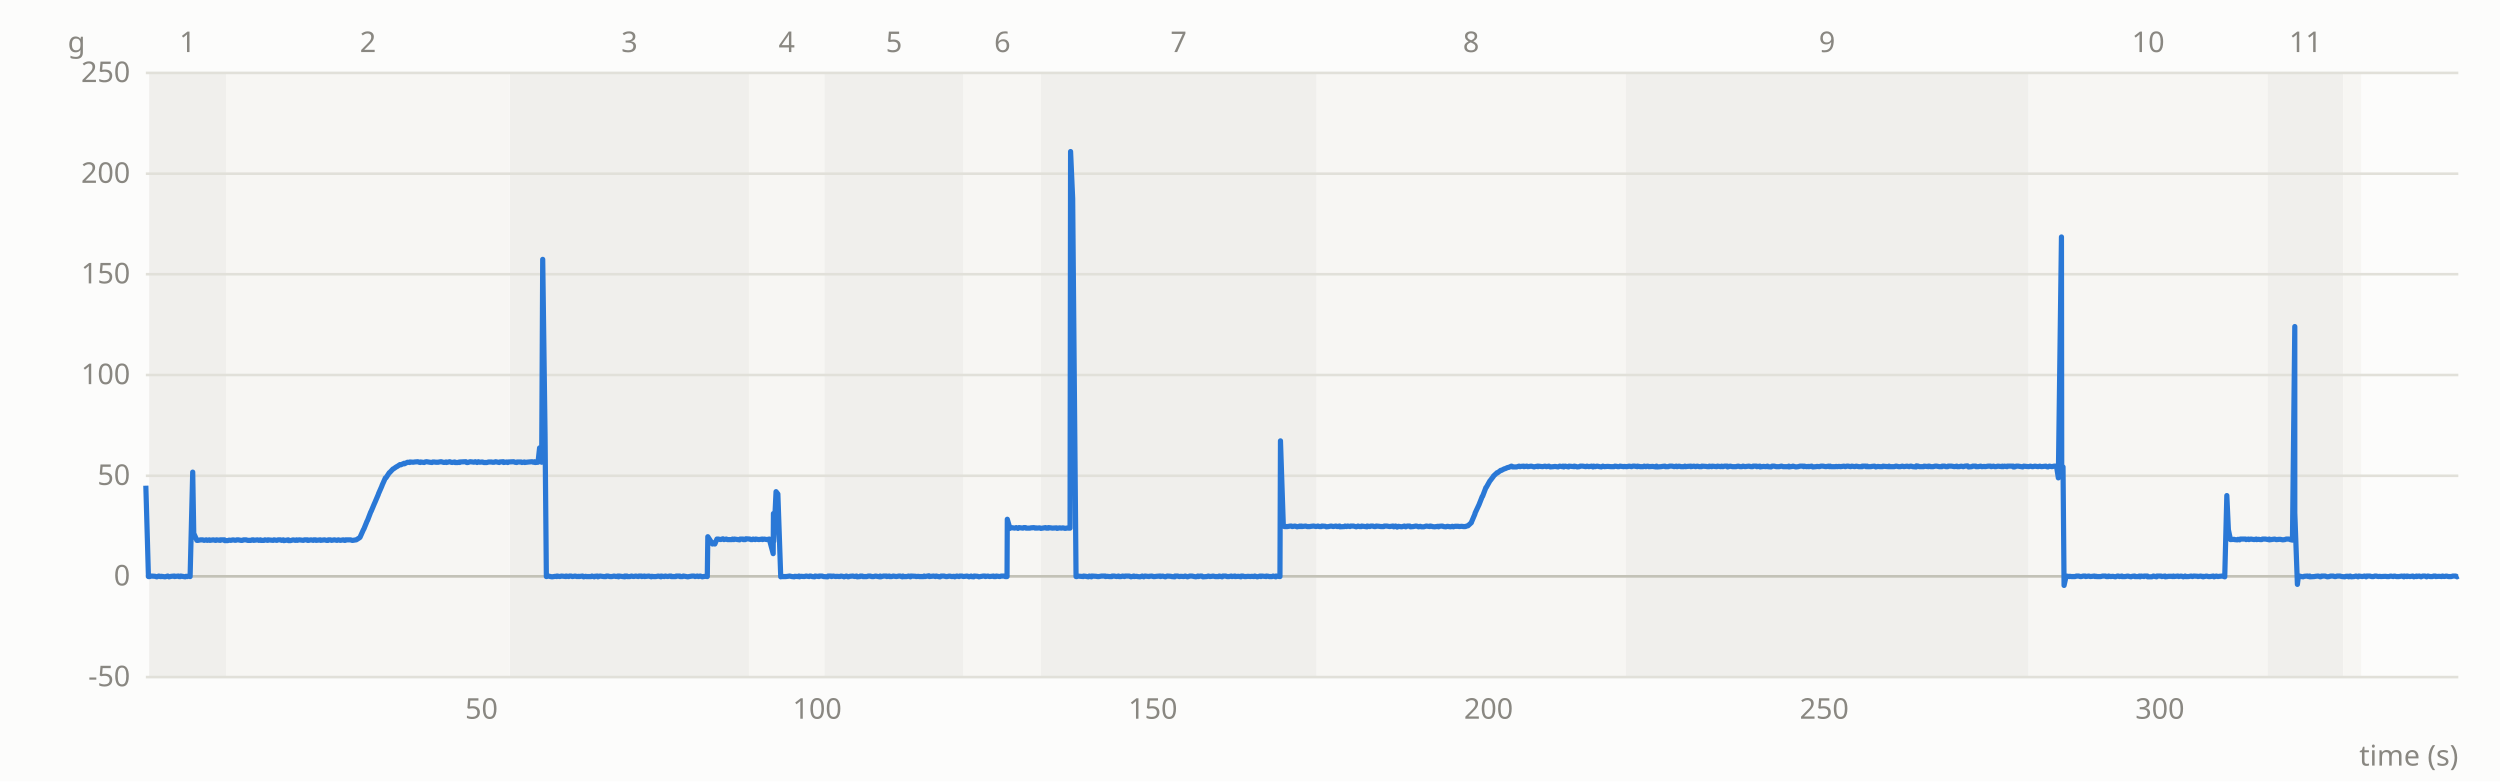
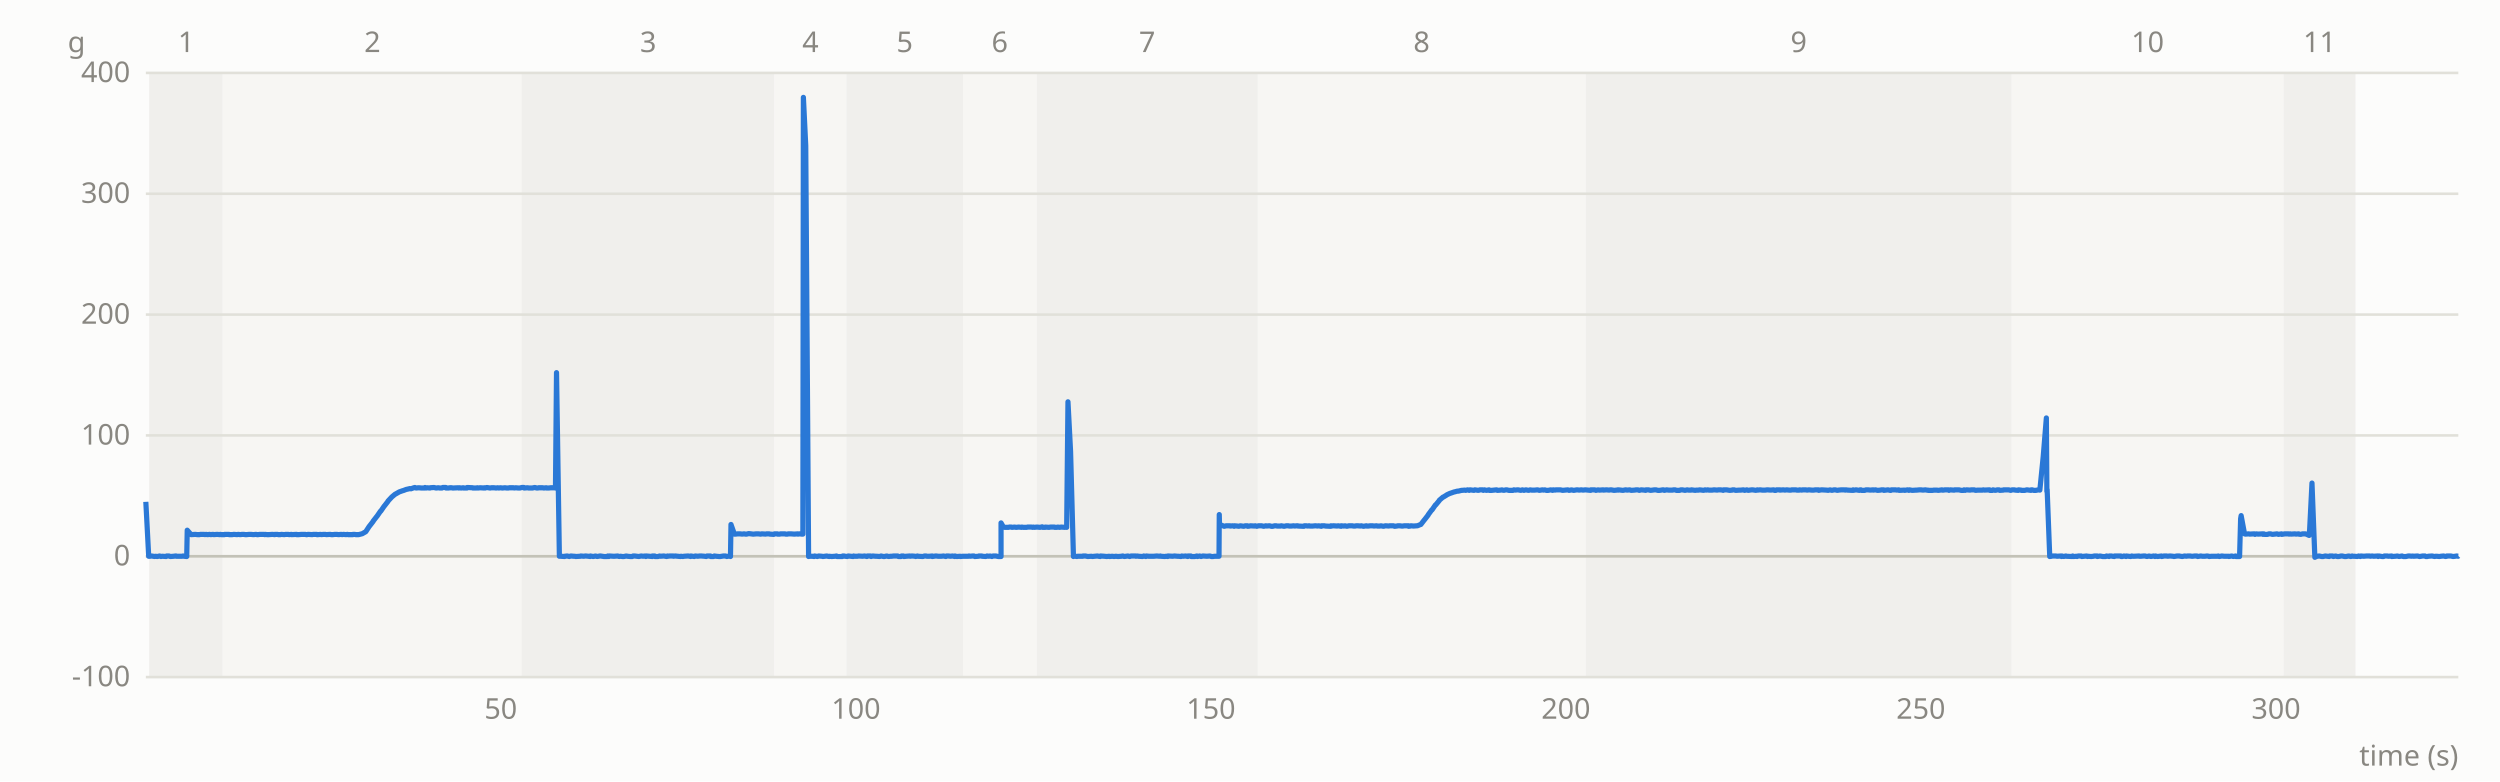
<svg xmlns="http://www.w3.org/2000/svg" viewBox="0 0 960 300" class="trace" role="img" aria-label="Scale reading in grams over run time in seconds, with step bands">
  <style>.grid{stroke:#e1e0d9}.axis{stroke:#c3c2b7}.tick,.band-label,.axis-title{fill:#898781;font:11px system-ui,sans-serif}.line{fill:none;stroke:#2a78d6;stroke-width:2;stroke-linejoin:round}.band-a{fill:#f0efec}.band-b{fill:#f7f6f3}.band-fail{fill:#f6d5d5}.fault{stroke:#d03b3b;stroke-width:1.5;stroke-dasharray:4 3}.fault-label{fill:#b42323;font:600 11px system-ui,sans-serif}.hover{display:none}</style>
  <rect width="100%" height="100%" fill="#fcfcfb" />
-   <rect x="57.3" y="28" width="29.6" height="232" class="band-a" />
-   <text x="72.0" y="20" class="band-label" text-anchor="middle">1</text>
-   <rect x="86.8" y="28" width="108.9" height="232" class="band-b" />
-   <text x="141.3" y="20" class="band-label" text-anchor="middle">2</text>
-   <rect x="195.8" y="28" width="91.9" height="232" class="band-a" />
-   <text x="241.7" y="20" class="band-label" text-anchor="middle">3</text>
-   <rect x="287.6" y="28" width="29.0" height="232" class="band-b" />
-   <text x="302.1" y="20" class="band-label" text-anchor="middle">4</text>
-   <rect x="316.6" y="28" width="53.4" height="232" class="band-a" />
-   <text x="343.3" y="20" class="band-label" text-anchor="middle">5</text>
-   <rect x="370.0" y="28" width="29.7" height="232" class="band-b" />
-   <text x="384.9" y="20" class="band-label" text-anchor="middle">6</text>
-   <rect x="399.7" y="28" width="105.9" height="232" class="band-a" />
-   <text x="452.6" y="20" class="band-label" text-anchor="middle">7</text>
-   <rect x="505.6" y="28" width="118.7" height="232" class="band-b" />
-   <text x="564.9" y="20" class="band-label" text-anchor="middle">8</text>
-   <rect x="624.3" y="28" width="154.7" height="232" class="band-a" />
-   <text x="701.6" y="20" class="band-label" text-anchor="middle">9</text>
-   <rect x="779.0" y="28" width="91.8" height="232" class="band-b" />
-   <text x="824.9" y="20" class="band-label" text-anchor="middle">10</text>
-   <rect x="870.8" y="28" width="29.0" height="232" class="band-a" />
-   <text x="885.3" y="20" class="band-label" text-anchor="middle">11</text>
-   <rect x="899.8" y="28" width="6.9" height="232" class="band-b" />
+   <rect x="57.3" y="28" width="28.2" height="232" class="band-a" />
+   <text x="71.5" y="20" class="band-label" text-anchor="middle">1</text>
+   <rect x="85.6" y="28" width="114.8" height="232" class="band-b" />
+   <text x="143.0" y="20" class="band-label" text-anchor="middle">2</text>
+   <rect x="200.3" y="28" width="97.1" height="232" class="band-a" />
+   <text x="248.9" y="20" class="band-label" text-anchor="middle">3</text>
+   <rect x="297.4" y="28" width="27.6" height="232" class="band-b" />
+   <text x="311.2" y="20" class="band-label" text-anchor="middle">4</text>
+   <rect x="325.0" y="28" width="44.8" height="232" class="band-a" />
+   <text x="347.4" y="20" class="band-label" text-anchor="middle">5</text>
+   <rect x="369.8" y="28" width="28.3" height="232" class="band-b" />
+   <text x="383.9" y="20" class="band-label" text-anchor="middle">6</text>
+   <rect x="398.1" y="28" width="84.9" height="232" class="band-a" />
+   <text x="440.5" y="20" class="band-label" text-anchor="middle">7</text>
+   <rect x="483.0" y="28" width="125.9" height="232" class="band-b" />
+   <text x="545.9" y="20" class="band-label" text-anchor="middle">8</text>
+   <rect x="608.9" y="28" width="163.6" height="232" class="band-a" />
+   <text x="690.7" y="20" class="band-label" text-anchor="middle">9</text>
+   <rect x="772.5" y="28" width="104.4" height="232" class="band-b" />
+   <text x="824.7" y="20" class="band-label" text-anchor="middle">10</text>
+   <rect x="876.9" y="28" width="27.6" height="232" class="band-a" />
+   <text x="890.7" y="20" class="band-label" text-anchor="middle">11</text>
  <line x1="56" x2="944" y1="260.0" y2="260.0" class="grid" />
-   <text x="50" y="260.0" class="tick" text-anchor="end" dy="0.32em">-50</text>
-   <line x1="56" x2="944" y1="221.3" y2="221.3" class="grid" />
-   <text x="50" y="221.3" class="tick" text-anchor="end" dy="0.32em">0</text>
-   <line x1="56" x2="944" y1="182.7" y2="182.7" class="grid" />
-   <text x="50" y="182.7" class="tick" text-anchor="end" dy="0.32em">50</text>
-   <line x1="56" x2="944" y1="144.0" y2="144.0" class="grid" />
-   <text x="50" y="144.0" class="tick" text-anchor="end" dy="0.32em">100</text>
-   <line x1="56" x2="944" y1="105.3" y2="105.3" class="grid" />
-   <text x="50" y="105.3" class="tick" text-anchor="end" dy="0.32em">150</text>
-   <line x1="56" x2="944" y1="66.7" y2="66.7" class="grid" />
-   <text x="50" y="66.7" class="tick" text-anchor="end" dy="0.32em">200</text>
+   <text x="50" y="260.0" class="tick" text-anchor="end" dy="0.32em">-100</text>
+   <line x1="56" x2="944" y1="213.6" y2="213.6" class="grid" />
+   <text x="50" y="213.6" class="tick" text-anchor="end" dy="0.32em">0</text>
+   <line x1="56" x2="944" y1="167.2" y2="167.2" class="grid" />
+   <text x="50" y="167.2" class="tick" text-anchor="end" dy="0.32em">100</text>
+   <line x1="56" x2="944" y1="120.8" y2="120.8" class="grid" />
+   <text x="50" y="120.8" class="tick" text-anchor="end" dy="0.32em">200</text>
+   <line x1="56" x2="944" y1="74.4" y2="74.4" class="grid" />
+   <text x="50" y="74.4" class="tick" text-anchor="end" dy="0.32em">300</text>
  <line x1="56" x2="944" y1="28.0" y2="28.0" class="grid" />
-   <text x="50" y="28.0" class="tick" text-anchor="end" dy="0.32em">250</text>
-   <text x="184.9" y="276" class="tick" text-anchor="middle">50</text>
-   <text x="313.8" y="276" class="tick" text-anchor="middle">100</text>
-   <text x="442.7" y="276" class="tick" text-anchor="middle">150</text>
-   <text x="571.6" y="276" class="tick" text-anchor="middle">200</text>
-   <text x="700.5" y="276" class="tick" text-anchor="middle">250</text>
-   <text x="829.4" y="276" class="tick" text-anchor="middle">300</text>
-   <line x1="56" x2="944" y1="221.3" y2="221.3" class="axis" />
+   <text x="50" y="28.0" class="tick" text-anchor="end" dy="0.32em">400</text>
+   <text x="192.3" y="276" class="tick" text-anchor="middle">50</text>
+   <text x="328.7" y="276" class="tick" text-anchor="middle">100</text>
+   <text x="465.0" y="276" class="tick" text-anchor="middle">150</text>
+   <text x="601.3" y="276" class="tick" text-anchor="middle">200</text>
+   <text x="737.6" y="276" class="tick" text-anchor="middle">250</text>
+   <text x="874.0" y="276" class="tick" text-anchor="middle">300</text>
+   <line x1="56" x2="944" y1="213.6" y2="213.6" class="axis" />
  <text x="944" y="294" class="axis-title" text-anchor="end">time (s)</text>
  <text x="26" y="20" class="axis-title">g</text>
-   <polyline class="line" points="56.0,186.5 57.0,221.4 57.5,221.4 58.1,221.2 59.5,221.3 60.2,221.5 61.0,221.2 61.5,221.4 61.9,221.4 61.9,221.3 63.4,221.5 64.4,221.2 64.9,221.5 65.8,221.3 67.0,221.2 67.0,221.4 68.5,221.2 68.7,221.4 69.3,221.4 69.4,221.2 71.1,221.5 71.5,221.3 71.9,221.4 72.4,221.2 73.0,221.4 74.0,181.3 74.4,204.8 75.6,207.5 76.0,207.5 77.1,207.3 77.8,207.3 78.4,207.5 79.2,207.3 79.6,207.5 80.4,207.3 80.6,207.5 81.9,207.3 82.7,207.5 82.9,207.5 83.1,207.3 84.6,207.5 84.6,207.3 86.2,207.3 86.3,207.6 87.4,207.6 88.0,207.4 88.6,207.5 89.5,207.3 90.4,207.5 91.0,207.3 91.5,207.3 92.5,207.5 93.1,207.5 93.5,207.3 94.5,207.3 95.1,207.5 96.4,207.5 96.8,207.3 97.3,207.3 97.4,207.5 98.9,207.3 99.4,207.5 100.0,207.3 100.1,207.5 101.4,207.5 101.7,207.3 102.8,207.5 102.9,207.3 104.9,207.5 105.2,207.3 106.3,207.5 106.8,207.3 107.7,207.3 108.1,207.5 108.8,207.3 109.0,207.6 110.7,207.3 110.8,207.6 111.5,207.6 112.6,207.3 113.4,207.5 113.9,207.3 114.1,207.5 114.9,207.3 116.5,207.5 116.9,207.3 118.1,207.3 118.1,207.5 118.5,207.5 119.4,207.3 120.3,207.5 120.5,207.3 121.2,207.3 121.4,207.5 123.0,207.3 123.1,207.5 124.6,207.3 125.4,207.5 126.0,207.5 126.1,207.3 126.9,207.3 127.3,207.5 128.4,207.3 129.4,207.5 129.9,207.3 130.7,207.5 131.8,207.3 132.2,207.5 132.6,207.5 132.7,207.3 134.6,207.3 135.2,207.5 135.5,207.5 136.7,207.3 136.8,207.3 138.2,206.4 138.3,206.2 139.6,203.3 139.7,203.2 141.0,200.0 141.1,199.9 142.4,196.5 142.5,196.4 143.8,193.3 143.9,193.1 145.3,189.8 145.3,189.7 146.7,186.5 146.7,186.4 148.0,183.5 148.2,183.5 149.5,181.5 149.6,181.5 150.9,180.1 151.0,180.1 152.3,179.2 152.4,179.2 153.6,178.4 153.9,178.5 155.2,177.9 155.3,178.1 156.5,177.5 157.3,177.6 157.4,177.4 158.7,177.5 159.2,177.4 160.5,177.3 160.9,177.5 161.4,177.6 161.5,177.4 162.9,177.6 163.2,177.4 163.8,177.3 165.0,177.5 165.9,177.6 166.2,177.4 166.7,177.4 167.4,177.5 168.4,177.5 168.6,177.4 169.4,177.3 170.5,177.6 171.3,177.4 171.4,177.6 172.7,177.3 173.5,177.6 174.6,177.4 174.7,177.6 175.9,177.6 176.4,177.4 176.5,177.6 176.7,177.4 178.9,177.3 179.2,177.6 179.7,177.6 180.5,177.3 181.4,177.4 182.0,177.5 182.5,177.3 183.2,177.6 183.7,177.3 184.1,177.5 185.3,177.4 185.7,177.6 187.0,177.6 187.6,177.4 188.8,177.4 189.0,177.5 189.8,177.5 190.3,177.3 191.7,177.6 191.9,177.4 193.3,177.3 193.4,177.6 194.6,177.4 194.9,177.6 195.0,177.6 195.2,177.4 197.3,177.3 197.7,177.5 198.4,177.6 198.6,177.4 200.1,177.4 200.4,177.6 201.4,177.4 201.5,177.6 202.2,177.5 203.1,177.4 204.4,177.3 204.8,177.5 205.3,177.3 205.5,177.6 206.6,177.5 207.2,172.0 208.0,177.5 208.4,99.6 209.3,167.0 209.8,221.4 210.6,221.2 211.4,221.4 212.0,221.5 213.3,221.3 213.8,221.4 213.9,221.2 215.0,221.4 215.6,221.2 217.3,221.4 217.4,221.2 218.4,221.4 218.7,221.2 219.3,221.2 219.8,221.4 220.9,221.2 221.5,221.4 222.3,221.3 222.3,221.4 223.7,221.2 224.1,221.5 224.9,221.3 225.1,221.4 227.0,221.4 227.3,221.2 228.2,221.5 228.4,221.3 229.4,221.2 229.6,221.5 230.4,221.2 231.8,221.4 232.7,221.4 232.9,221.2 233.4,221.2 234.2,221.4 235.0,221.4 235.8,221.2 236.6,221.4 237.3,221.2 237.5,221.5 237.7,221.2 239.9,221.5 239.9,221.2 240.7,221.2 240.8,221.4 241.9,221.4 242.5,221.2 243.3,221.4 244.1,221.2 245.1,221.4 245.4,221.2 246.3,221.2 246.4,221.4 247.5,221.2 247.5,221.4 249.2,221.2 250.1,221.5 250.3,221.3 251.0,221.4 251.9,221.4 252.8,221.2 253.8,221.5 253.9,221.2 255.1,221.4 255.5,221.2 256.4,221.4 257.1,221.2 257.7,221.2 257.7,221.4 259.5,221.4 259.7,221.2 261.0,221.2 261.1,221.4 262.1,221.4 262.4,221.2 263.0,221.3 264.1,221.5 264.6,221.4 265.8,221.2 266.5,221.2 266.9,221.4 267.8,221.2 268.2,221.4 268.9,221.2 269.7,221.5 270.1,221.4 270.9,221.3 271.6,221.4 271.8,206.1 273.6,208.9 274.0,208.4 274.5,208.9 275.3,207.0 275.8,207.0 276.7,207.2 277.6,206.9 278.0,207.2 278.9,207.0 279.3,207.2 281.1,207.2 281.3,207.0 281.8,207.2 282.0,207.0 284.0,207.3 284.2,207.0 285.3,207.0 285.4,207.2 286.2,207.2 286.4,206.9 288.0,207.0 288.3,207.2 288.9,207.2 289.2,207.0 290.0,207.2 290.2,207.0 291.4,207.2 292.7,207.0 292.8,207.2 293.4,207.0 294.5,207.2 295.4,207.0 296.9,212.6 297.0,197.2 297.1,207.9 298.0,188.8 298.7,189.7 299.8,221.5 300.2,221.2 300.3,221.4 301.8,221.4 302.6,221.3 303.2,221.2 304.1,221.4 305.0,221.5 305.2,221.3 306.5,221.4 306.8,221.2 307.0,221.5 307.5,221.3 308.9,221.4 309.5,221.2 310.7,221.4 311.0,221.2 311.3,221.2 311.9,221.4 312.8,221.5 313.0,221.2 314.5,221.4 314.6,221.2 315.7,221.2 316.2,221.4 317.8,221.5 318.0,221.2 319.1,221.2 319.3,221.4 319.9,221.2 321.0,221.4 321.3,221.3 322.4,221.4 323.0,221.2 323.9,221.4 324.1,221.5 325.0,221.2 325.7,221.5 326.4,221.3 327.5,221.2 328.2,221.4 328.9,221.2 329.2,221.5 330.2,221.4 330.4,221.2 331.1,221.2 331.3,221.4 332.9,221.4 333.4,221.2 334.2,221.2 334.7,221.4 335.5,221.4 336.2,221.2 337.8,221.5 338.0,221.2 338.2,221.5 339.3,221.2 340.4,221.2 340.5,221.4 341.5,221.2 341.6,221.4 342.4,221.4 343.0,221.2 344.2,221.4 345.2,221.2 345.6,221.2 346.5,221.5 346.7,221.2 346.9,221.4 348.2,221.4 348.9,221.2 349.6,221.5 349.8,221.2 351.6,221.3 351.8,221.4 352.7,221.3 353.0,221.4 354.7,221.4 354.9,221.2 355.2,221.4 356.2,221.2 356.7,221.1 356.9,221.4 358.5,221.2 359.2,221.4 359.5,221.2 360.8,221.5 361.0,221.5 361.4,221.2 362.5,221.2 363.2,221.4 363.7,221.4 364.6,221.2 365.5,221.4 366.3,221.3 366.6,221.5 367.4,221.2 368.3,221.4 368.6,221.2 369.4,221.2 369.9,221.4 371.4,221.2 372.1,221.5 372.9,221.2 373.0,221.4 373.9,221.5 374.1,221.2 375.4,221.3 375.9,221.5 376.4,221.4 377.6,221.2 378.2,221.2 378.4,221.4 379.3,221.2 380.0,221.4 381.5,221.2 381.6,221.4 382.4,221.4 382.6,221.2 383.9,221.4 384.5,221.2 385.9,221.2 386.0,221.4 386.7,221.4 386.8,199.4 387.8,202.9 388.3,202.6 389.7,202.8 390.2,202.6 390.9,202.9 391.3,202.6 392.8,202.8 393.1,202.6 393.8,202.6 394.0,202.8 395.5,202.8 395.8,202.7 397.1,202.6 397.5,202.8 397.8,202.7 398.0,202.8 399.3,202.7 399.7,202.9 401.5,202.6 401.8,202.8 402.6,202.8 402.6,202.6 403.5,202.7 404.1,202.8 405.7,202.7 405.9,202.9 406.9,202.7 407.5,202.8 408.2,202.7 409.0,202.9 410.2,202.7 410.3,202.8 410.9,202.8 411.1,58.2 411.9,76.2 413.2,221.4 413.5,221.4 413.7,221.2 416.0,221.4 416.1,221.2 416.9,221.3 417.4,221.4 417.9,221.5 418.3,221.2 419.1,221.5 419.2,221.2 420.9,221.3 421.4,221.4 422.0,221.4 423.0,221.2 424.4,221.2 424.5,221.4 425.2,221.3 426.0,221.4 427.0,221.4 427.1,221.2 427.8,221.2 428.8,221.4 429.5,221.2 429.7,221.4 430.5,221.4 431.1,221.2 431.8,221.4 432.1,221.2 433.6,221.2 434.3,221.5 435.4,221.2 435.5,221.4 436.5,221.3 436.8,221.4 437.8,221.5 438.6,221.2 439.2,221.5 439.7,221.2 441.2,221.4 441.3,221.3 442.4,221.2 442.8,221.4 443.5,221.4 444.1,221.3 445.5,221.2 445.6,221.4 446.4,221.2 447.1,221.4 447.5,221.5 448.2,221.2 449.6,221.3 449.9,221.4 451.1,221.5 451.2,221.2 452.2,221.2 452.8,221.4 453.0,221.4 453.4,221.3 454.6,221.4 455.1,221.2 456.0,221.5 456.9,221.2 457.7,221.2 458.6,221.4 459.3,221.5 460.0,221.2 460.2,221.4 461.0,221.2 461.5,221.2 461.9,221.5 463.4,221.4 464.0,221.2 464.6,221.4 465.4,221.3 465.8,221.2 466.6,221.4 468.0,221.4 468.2,221.2 469.3,221.5 469.6,221.2 470.7,221.2 471.1,221.4 472.0,221.4 472.8,221.2 473.1,221.4 474.2,221.2 474.3,221.4 475.6,221.3 476.5,221.5 476.7,221.2 477.2,221.2 477.9,221.4 478.5,221.4 479.2,221.3 480.3,221.4 480.6,221.3 481.5,221.4 481.8,221.2 482.8,221.5 483.9,221.2 484.2,221.4 484.5,221.2 486.2,221.4 486.3,221.2 487.1,221.3 487.3,221.4 488.5,221.4 488.9,221.2 489.9,221.5 490.0,221.2 491.5,221.4 491.7,169.3 492.8,202.0 493.2,202.2 494.4,202.2 495.5,202.0 495.9,202.0 496.2,202.2 497.3,202.0 498.1,202.3 499.2,202.0 499.2,202.2 499.8,202.0 499.9,202.2 501.4,202.0 501.9,202.2 503.0,202.2 503.5,202.1 504.4,202.0 505.4,202.2 506.1,202.0 506.6,202.2 507.4,202.2 507.6,202.0 509.0,202.1 509.3,202.3 510.2,202.2 510.6,202.1 511.2,202.0 511.9,202.2 513.0,202.0 513.5,202.2 514.4,202.0 514.5,202.3 516.3,202.2 516.5,202.0 517.1,202.2 517.5,202.0 518.4,202.2 518.7,202.0 519.7,202.0 520.8,202.3 521.5,202.0 522.0,202.2 522.8,202.2 522.9,202.0 524.9,202.3 525.0,202.0 526.0,202.2 526.4,202.0 527.2,202.0 527.6,202.2 528.2,202.2 528.5,202.0 529.6,202.1 530.2,202.2 531.4,202.2 531.6,202.0 532.5,202.0 533.6,202.2 534.9,202.0 535.2,202.3 535.9,202.0 536.5,202.4 536.9,202.2 537.0,202.1 538.2,202.3 539.3,202.0 539.8,202.3 540.4,202.0 541.3,202.0 541.6,202.3 542.7,202.2 543.7,202.0 544.3,202.1 544.7,202.3 545.4,202.1 545.8,202.3 546.7,202.3 547.7,202.0 549.0,202.2 549.2,202.0 549.8,202.1 550.0,202.2 550.9,202.3 552.2,202.1 552.4,202.3 552.7,202.1 553.9,202.0 554.3,202.2 555.2,202.3 555.8,202.1 557.0,202.3 557.7,202.1 558.1,202.3 558.7,202.1 560.0,202.1 560.3,202.2 561.3,202.1 561.9,202.2 562.7,202.2 563.5,201.9 563.7,201.9 565.0,200.7 565.0,200.6 566.4,197.3 566.4,197.1 567.8,194.1 567.9,193.9 569.2,190.6 569.3,190.6 570.6,187.2 570.7,187.2 572.1,184.7 572.2,184.6 573.5,182.9 573.5,182.8 574.9,181.5 575.0,181.6 576.3,180.6 576.4,180.7 577.7,180.0 577.9,180.0 579.0,179.5 579.3,179.5 580.4,179.0 580.7,179.1 580.8,179.3 582.4,179.3 583.3,179.0 583.7,179.2 584.0,179.1 585.1,179.0 585.2,179.2 586.3,179.0 586.7,179.2 588.0,179.0 589.1,179.3 589.4,179.2 590.5,179.0 590.6,179.2 590.7,179.0 592.3,179.2 593.3,179.0 593.6,179.1 593.8,179.2 594.8,179.0 595.3,179.3 596.5,179.2 597.1,179.1 598.3,179.3 598.9,179.0 600.0,179.2 600.2,179.0 600.5,179.3 601.0,179.0 602.3,179.3 602.5,179.0 604.5,179.2 604.5,179.0 605.1,179.1 605.6,179.3 606.5,179.2 606.8,179.0 607.8,179.0 608.9,179.2 609.4,179.0 610.1,179.2 611.2,179.0 611.7,179.3 612.0,179.0 612.5,179.2 613.3,179.0 614.3,179.2 614.9,179.3 615.5,179.0 616.1,179.2 617.2,179.1 617.5,179.1 618.6,179.2 619.8,179.2 620.1,179.0 620.9,179.1 621.1,179.2 621.7,179.2 622.1,179.0 623.5,179.2 623.7,179.1 624.7,179.2 625.6,179.0 626.5,179.2 627.0,179.0 627.7,179.0 628.7,179.2 628.8,179.0 629.9,179.2 631.0,179.2 631.4,179.0 632.0,179.2 632.6,179.0 633.1,179.1 633.2,179.2 634.6,179.1 635.9,179.3 636.1,179.0 636.4,179.3 637.8,179.2 638.4,179.1 639.3,179.0 639.5,179.2 640.6,179.2 641.1,179.0 642.1,179.0 642.9,179.2 643.7,179.0 644.0,179.2 644.8,179.0 645.5,179.2 646.6,179.2 647.0,179.0 647.3,179.2 648.0,179.1 649.3,179.0 649.3,179.2 650.5,179.0 651.1,179.2 651.7,179.0 652.6,179.2 653.4,179.2 653.5,179.0 655.1,179.1 655.6,179.2 656.3,179.2 656.4,179.0 657.3,179.2 657.5,179.0 659.2,179.2 659.5,179.0 660.8,179.2 661.1,179.0 661.6,179.2 662.2,179.0 663.3,179.0 663.4,179.3 664.4,179.0 665.3,179.2 666.7,179.2 666.9,179.1 667.5,179.0 668.2,179.2 668.9,179.2 669.3,179.0 670.2,179.2 670.7,179.1 671.6,179.0 672.4,179.2 673.0,179.2 673.2,179.0 674.5,179.0 674.6,179.2 675.8,179.0 675.9,179.3 677.2,179.1 678.1,179.2 678.7,179.0 678.9,179.2 680.1,179.3 680.5,179.0 681.3,179.0 682.1,179.2 683.2,179.2 684.0,179.0 684.2,179.0 684.7,179.2 686.8,179.2 686.9,179.0 687.0,179.3 688.3,179.1 688.5,179.0 689.6,179.3 690.5,179.2 691.2,179.0 692.4,179.0 692.6,179.2 692.8,179.0 693.7,179.2 694.5,179.1 694.6,179.2 695.7,179.0 696.1,179.3 697.3,179.2 697.7,179.1 698.7,179.2 699.2,179.0 700.0,179.0 701.1,179.2 702.2,179.0 702.5,179.2 702.8,179.0 703.1,179.2 704.7,179.2 705.1,179.1 705.4,179.2 706.2,179.1 706.8,179.2 708.1,179.0 708.6,179.2 709.2,179.0 709.7,179.0 710.6,179.2 711.1,179.0 712.2,179.2 712.8,179.0 713.8,179.2 715.1,179.2 715.1,179.0 716.5,179.0 716.6,179.2 717.0,179.0 717.1,179.2 718.4,179.2 718.8,179.1 719.8,179.0 720.3,179.3 721.1,179.1 721.9,179.2 722.9,179.2 723.1,179.0 723.9,179.1 725.2,179.2 725.4,179.0 725.5,179.2 727.4,179.2 728.0,179.0 728.2,179.0 729.1,179.2 729.7,179.2 730.5,179.0 731.1,179.2 732.3,179.0 733.1,179.2 733.6,179.0 733.9,179.0 734.5,179.2 735.8,179.3 735.9,178.9 736.6,179.0 737.0,179.2 738.7,179.2 738.9,179.0 740.5,179.2 740.5,179.0 740.9,179.0 741.4,179.2 742.3,179.2 743.1,179.0 743.7,179.0 744.7,179.2 745.7,179.2 745.8,179.0 746.8,179.0 747.2,179.2 747.9,179.2 748.1,179.0 749.4,179.0 750.5,179.2 751.4,179.0 751.6,179.2 752.3,179.2 753.1,179.0 753.9,179.2 754.5,179.0 755.5,178.9 755.9,179.3 757.2,179.2 757.5,179.0 758.7,179.0 758.8,179.2 759.6,179.2 760.6,179.0 761.0,179.2 762.0,179.1 762.3,179.2 763.4,179.0 764.4,179.0 764.6,179.2 765.5,179.0 766.0,179.2 766.4,179.2 767.2,179.0 768.8,179.2 768.9,179.0 769.2,179.2 769.7,179.0 770.7,179.2 770.8,179.0 773.1,179.0 773.1,179.3 773.7,179.3 774.2,179.0 775.0,179.0 776.2,179.2 776.7,179.3 777.1,179.0 778.0,179.1 779.0,179.2 779.7,179.0 780.4,179.2 780.6,179.2 781.4,179.0 782.6,179.2 783.3,179.0 783.6,179.1 783.9,179.2 785.6,179.0 785.9,179.2 786.4,179.3 787.0,179.0 787.9,179.2 788.8,179.0 789.7,179.0 790.4,183.5 791.6,91.0 791.7,179.5 792.2,179.3 792.6,224.8 793.4,221.2 794.7,221.4 794.8,221.3 795.4,221.4 796.9,221.4 797.3,221.2 798.2,221.2 798.8,221.4 799.2,221.4 800.0,221.2 800.7,221.2 800.9,221.4 802.1,221.2 802.7,221.4 804.3,221.2 804.5,221.4 805.0,221.3 805.1,221.4 806.7,221.4 807.4,221.2 808.5,221.2 808.8,221.4 809.6,221.4 809.7,221.2 810.5,221.4 811.3,221.3 812.3,221.5 813.1,221.2 813.4,221.2 813.9,221.4 814.8,221.2 814.8,221.4 816.1,221.4 817.0,221.2 818.3,221.5 818.8,221.3 819.7,221.2 819.7,221.4 821.2,221.4 821.5,221.2 821.8,221.5 822.2,221.2 823.3,221.4 823.4,221.2 824.6,221.2 824.7,221.5 826.3,221.5 826.9,221.2 828.1,221.5 828.3,221.2 829.8,221.2 830.1,221.4 831.4,221.2 831.5,221.5 832.3,221.4 832.6,221.3 834.0,221.3 834.2,221.4 834.6,221.2 834.8,221.4 836.3,221.2 836.6,221.4 837.6,221.2 838.4,221.5 839.1,221.2 839.3,221.4 840.4,221.4 841.4,221.2 841.9,221.4 842.4,221.2 843.9,221.3 844.0,221.4 845.1,221.2 845.6,221.4 845.9,221.3 846.0,221.5 847.3,221.2 848.0,221.4 848.7,221.4 849.9,221.2 850.2,221.5 851.1,221.2 851.6,221.4 852.3,221.3 853.4,221.2 854.0,221.4 854.3,221.5 855.1,190.3 855.7,203.4 856.5,207.2 857.9,207.1 858.0,207.2 859.1,207.3 859.4,207.1 860.0,207.3 860.3,207.0 862.3,207.0 862.5,207.2 863.4,207.0 863.6,207.2 864.3,207.0 865.6,207.2 866.4,207.0 866.5,207.2 867.3,207.1 867.9,207.2 868.5,207.2 868.8,207.0 869.9,207.0 871.0,207.2 871.4,207.0 871.4,207.3 873.5,207.0 874.0,207.2 874.3,207.2 875.2,207.1 875.6,207.1 876.6,207.3 877.4,207.2 877.9,207.0 879.0,207.0 879.4,207.2 880.3,207.4 881.2,125.4 881.2,196.9 882.2,224.4 882.6,221.1 883.7,221.4 884.4,221.5 884.8,221.3 886.1,221.2 886.4,221.4 886.9,221.2 887.0,221.5 888.7,221.4 889.2,221.3 890.2,221.2 891.0,221.5 891.4,221.4 891.5,221.2 892.8,221.2 893.7,221.5 894.4,221.4 895.0,221.2 895.9,221.2 896.5,221.4 896.9,221.4 897.5,221.2 898.5,221.2 899.3,221.4 900.4,221.5 900.8,221.3 901.8,221.3 901.9,221.5 902.5,221.2 902.9,221.5 904.0,221.4 904.7,221.2 905.5,221.5 905.8,221.2 907.1,221.4 908.0,221.2 908.6,221.5 908.9,221.2 910.0,221.2 910.7,221.4 911.5,221.4 911.9,221.2 912.4,221.2 913.3,221.4 913.9,221.3 914.2,221.4 916.1,221.3 916.5,221.4 917.4,221.4 918.0,221.2 919.0,221.4 919.1,221.3 919.5,221.2 920.2,221.4 921.2,221.4 922.3,221.2 923.1,221.5 923.2,221.2 924.3,221.4 924.3,221.2 925.4,221.4 926.5,221.2 926.9,221.5 928.0,221.2 928.0,221.4 929.0,221.2 929.7,221.5 930.3,221.2 931.2,221.2 931.8,221.5 932.3,221.2 933.2,221.4 934.1,221.4 934.5,221.2 935.2,221.2 935.3,221.4 936.6,221.3 937.6,221.4 937.9,221.2 938.6,221.4 939.4,221.2 940.2,221.4 941.3,221.4 941.9,221.2 943.0,221.2 943.5,221.5 943.6,221.4 944.0,221.2" />
+   <polyline class="line" points="56.0,192.7 57.1,213.6 57.6,213.6 58.2,213.5 59.4,213.7 59.7,213.6 60.4,213.7 61.3,213.5 61.8,213.7 62.3,213.6 63.8,213.7 64.0,213.5 64.9,213.5 65.4,213.7 66.7,213.6 67.4,213.5 67.6,213.5 67.7,213.6 70.0,213.6 70.2,213.5 70.4,213.5 70.6,213.6 71.7,213.7 71.9,203.6 73.3,205.2 73.4,205.3 75.0,205.2 75.8,205.3 76.7,205.3 76.9,205.2 78.3,205.2 78.7,205.3 79.1,205.2 79.7,205.3 80.5,205.2 80.9,205.3 81.8,205.2 82.0,205.3 83.4,205.2 84.4,205.3 84.6,205.2 85.0,205.3 86.2,205.3 86.3,205.2 87.9,205.2 88.0,205.3 89.2,205.3 89.8,205.2 91.1,205.3 91.4,205.2 92.3,205.3 93.0,205.2 93.6,205.2 94.2,205.3 94.7,205.3 95.7,205.2 96.3,205.2 97.3,205.3 98.3,205.2 98.7,205.3 99.1,205.3 99.8,205.2 101.3,205.2 101.7,205.3 101.8,205.2 102.6,205.3 103.2,205.3 104.6,205.2 105.5,205.3 105.6,205.2 106.6,205.2 106.8,205.3 107.7,205.3 108.0,205.2 109.2,205.3 109.7,205.2 110.6,205.2 111.1,205.3 111.9,205.2 112.0,205.3 113.9,205.2 113.9,205.3 114.7,205.3 115.8,205.2 117.3,205.2 117.5,205.3 117.9,205.3 118.3,205.2 120.0,205.3 120.2,205.2 121.6,205.2 121.7,205.3 122.1,205.3 123.1,205.2 123.4,205.3 124.2,205.2 125.0,205.2 125.2,205.3 126.8,205.2 127.2,205.3 127.8,205.3 128.6,205.2 129.3,205.2 130.0,205.3 131.0,205.2 131.4,205.3 131.9,205.2 132.9,205.3 133.4,205.2 133.6,205.3 135.5,205.3 135.6,205.2 136.2,205.2 136.6,205.3 137.7,205.3 138.9,205.0 139.0,205.0 140.4,204.2 140.5,204.1 141.8,202.1 141.9,202.0 143.3,200.2 143.3,200.1 144.7,198.3 144.8,198.2 146.1,196.3 146.2,196.3 147.5,194.4 147.6,194.3 149.0,192.5 149.0,192.4 150.4,190.9 150.5,190.8 151.7,189.8 151.9,189.7 153.3,188.9 153.3,188.9 154.7,188.4 154.8,188.4 156.1,187.9 156.2,187.9 157.5,187.6 157.8,187.7 158.9,187.3 159.3,187.2 159.7,187.4 160.8,187.3 161.9,187.4 163.1,187.4 163.2,187.2 163.6,187.4 163.9,187.3 165.1,187.4 165.2,187.3 166.6,187.2 167.5,187.4 168.3,187.3 168.9,187.4 169.7,187.4 170.0,187.2 171.2,187.2 171.3,187.4 172.2,187.4 172.8,187.3 173.4,187.3 173.9,187.4 176.0,187.3 176.2,187.4 176.4,187.3 177.1,187.4 177.9,187.3 178.0,187.4 179.3,187.4 179.4,187.2 181.5,187.3 181.6,187.4 182.9,187.4 183.3,187.3 183.5,187.4 184.4,187.3 185.9,187.4 186.0,187.3 186.3,187.4 186.9,187.2 188.2,187.4 188.7,187.3 189.7,187.3 190.5,187.4 191.1,187.3 191.5,187.4 192.2,187.3 192.9,187.4 193.9,187.3 194.6,187.4 195.3,187.4 195.5,187.3 197.2,187.3 197.5,187.4 198.0,187.3 199.1,187.4 199.6,187.4 200.4,187.2 201.2,187.2 201.3,187.4 202.6,187.3 203.0,187.4 204.5,187.4 204.8,187.3 205.4,187.2 206.1,187.4 206.6,187.4 206.8,187.3 208.4,187.3 208.8,187.4 209.8,187.3 209.9,187.4 210.7,187.4 211.5,187.3 213.0,187.3 213.3,187.4 213.7,143.1 214.8,213.6 214.9,213.5 215.3,213.6 216.8,213.7 216.9,213.6 217.8,213.5 218.6,213.7 219.2,213.5 220.3,213.6 220.8,213.6 221.0,213.7 222.9,213.6 223.0,213.5 224.2,213.6 224.8,213.5 224.9,213.5 225.9,213.6 226.6,213.7 226.7,213.5 227.8,213.7 228.7,213.5 229.3,213.7 230.4,213.5 230.6,213.5 231.9,213.7 233.2,213.7 233.4,213.5 233.8,213.7 234.0,213.5 235.5,213.6 236.0,213.6 237.2,213.5 237.7,213.7 238.3,213.6 239.0,213.7 239.6,213.7 240.5,213.5 240.9,213.6 242.0,213.7 242.8,213.7 243.1,213.5 243.7,213.5 244.5,213.6 245.3,213.7 246.2,213.5 247.0,213.6 247.8,213.5 248.0,213.7 248.2,213.5 250.5,213.7 250.5,213.5 251.4,213.5 251.5,213.7 252.7,213.7 253.3,213.5 253.6,213.6 254.9,213.5 256.0,213.7 256.3,213.5 256.5,213.6 257.2,213.5 258.5,213.5 258.6,213.6 259.3,213.5 260.2,213.6 261.3,213.7 261.5,213.6 262.2,213.7 262.7,213.6 264.2,213.5 264.9,213.6 265.2,213.7 265.3,213.5 266.6,213.7 267.0,213.5 268.0,213.6 268.7,213.5 269.3,213.5 270.5,213.6 271.2,213.7 271.5,213.5 272.8,213.5 272.9,213.7 274.0,213.7 274.3,213.5 275.0,213.6 276.1,213.7 276.6,213.7 277.8,213.5 278.6,213.5 279.1,213.7 280.1,213.5 280.5,213.7 280.7,201.4 282.0,205.1 282.4,205.1 283.3,205.0 284.2,205.0 285.0,205.1 285.7,205.0 286.3,205.1 286.7,205.1 287.5,204.9 288.4,205.0 289.1,205.1 289.4,205.1 290.4,205.0 291.2,205.0 292.0,205.1 292.2,205.1 292.5,205.0 294.1,205.1 294.3,205.0 295.4,205.0 295.6,205.1 297.1,205.2 297.4,205.0 298.5,205.0 298.6,205.1 299.5,205.1 299.7,205.0 301.4,205.0 301.7,205.1 302.4,205.1 302.7,205.0 303.7,205.0 305.0,205.1 306.4,205.0 306.4,205.1 307.1,205.0 307.9,205.1 308.3,205.1 308.5,37.4 309.4,55.9 310.5,213.7 310.9,213.6 311.9,213.6 312.6,213.7 312.8,213.5 313.9,213.7 314.3,213.5 315.6,213.6 316.0,213.7 317.5,213.5 317.8,213.6 318.4,213.7 318.4,213.6 319.4,213.7 320.7,213.6 321.2,213.5 321.4,213.7 323.5,213.7 323.6,213.5 324.1,213.5 324.5,213.6 325.4,213.7 325.7,213.5 327.6,213.7 327.8,213.5 328.1,213.6 328.3,213.6 329.4,213.6 329.6,213.5 331.2,213.6 332.0,213.5 332.9,213.7 333.1,213.5 334.3,213.5 334.5,213.7 335.1,213.5 336.2,213.6 336.6,213.6 337.8,213.7 338.3,213.5 339.3,213.7 339.6,213.7 340.5,213.5 341.2,213.7 342.0,213.6 342.4,213.6 343.2,213.5 344.7,213.5 345.0,213.7 346.0,213.7 346.2,213.5 346.9,213.5 347.1,213.7 348.0,213.6 349.4,213.5 349.5,213.6 350.2,213.5 351.4,213.6 351.6,213.7 352.3,213.5 352.4,213.6 354.4,213.7 355.0,213.5 355.6,213.5 355.9,213.6 356.9,213.6 358.0,213.5 358.0,213.7 359.3,213.5 359.5,213.5 360.2,213.6 361.5,213.6 362.3,213.5 363.2,213.7 363.5,213.5 364.1,213.5 365.0,213.6 365.8,213.5 366.6,213.7 366.7,213.5 367.4,213.7 368.7,213.6 368.8,213.7 369.8,213.6 370.1,213.6 371.9,213.6 372.1,213.5 372.5,213.6 373.5,213.5 374.0,213.5 374.3,213.7 375.8,213.6 375.9,213.5 377.0,213.5 377.1,213.6 378.6,213.7 379.0,213.5 379.7,213.6 380.2,213.5 380.9,213.7 381.3,213.5 382.4,213.5 383.3,213.7 384.4,213.7 384.4,200.8 385.3,202.4 385.9,202.5 387.3,202.5 387.5,202.4 388.4,202.4 388.6,202.5 389.6,202.4 390.2,202.5 391.2,202.4 392.3,202.5 392.4,202.4 393.0,202.5 394.3,202.5 394.5,202.4 396.1,202.4 396.5,202.5 396.8,202.4 397.0,202.5 398.2,202.4 399.4,202.5 400.2,202.3 400.4,202.5 401.3,202.5 401.4,202.4 402.8,202.5 403.4,202.4 404.9,202.4 405.0,202.5 405.8,202.5 406.2,202.4 406.9,202.5 407.5,202.4 408.9,202.5 409.4,202.4 409.6,202.5 410.1,154.3 411.1,173.4 412.2,213.7 412.5,213.5 413.5,213.7 413.9,213.6 415.0,213.6 415.8,213.6 415.9,213.5 416.8,213.5 417.7,213.7 419.1,213.6 419.5,213.7 420.3,213.6 420.4,213.6 421.4,213.5 421.8,213.6 422.5,213.7 422.6,213.5 424.0,213.6 425.0,213.7 425.9,213.6 426.1,213.7 427.1,213.6 427.8,213.7 428.5,213.6 429.3,213.7 430.7,213.6 431.0,213.5 431.2,213.5 431.7,213.7 433.1,213.5 433.8,213.7 434.1,213.6 434.3,213.5 436.1,213.5 436.2,213.6 436.8,213.5 437.1,213.6 438.8,213.7 439.2,213.5 440.0,213.7 440.2,213.5 441.1,213.6 442.0,213.6 442.8,213.6 443.1,213.6 444.2,213.5 445.2,213.6 445.6,213.5 445.7,213.6 447.3,213.7 447.8,213.6 448.4,213.7 448.5,213.5 450.3,213.6 451.0,213.5 452.1,213.6 452.5,213.6 453.5,213.7 453.8,213.5 454.3,213.6 455.3,213.5 456.1,213.7 456.2,213.5 457.3,213.5 457.4,213.7 458.8,213.7 459.6,213.5 459.8,213.7 460.7,213.5 461.2,213.7 461.9,213.5 463.4,213.6 463.5,213.6 464.7,213.5 465.1,213.7 465.8,213.7 466.5,213.6 468.1,213.6 468.2,197.6 468.3,202.3 468.6,201.5 470.1,202.1 470.9,201.9 472.3,201.9 472.4,202.0 473.5,201.9 473.9,202.1 474.0,201.9 475.1,202.0 475.7,202.1 476.3,201.9 477.6,202.1 478.2,201.9 479.0,201.9 479.1,202.1 479.9,202.0 480.1,201.9 481.8,202.0 482.0,201.9 482.6,202.1 483.3,201.9 484.4,201.9 485.3,202.1 486.1,201.9 486.3,202.0 487.5,201.9 488.2,202.1 488.7,202.1 489.5,201.9 490.1,201.9 490.3,202.0 491.8,202.0 492.0,201.9 493.1,202.1 494.0,201.9 494.6,201.9 495.1,202.0 495.9,202.0 496.8,201.9 497.1,202.0 498.1,201.9 498.3,201.9 498.4,202.0 500.7,202.1 500.9,201.9 501.5,201.9 502.2,202.0 502.7,201.9 502.9,202.0 504.1,202.0 505.1,201.9 506.0,202.0 506.3,201.9 507.4,202.1 507.5,201.9 508.6,201.9 508.9,202.0 511.0,202.1 511.1,201.9 511.3,202.0 512.0,201.9 513.5,202.0 513.8,201.9 515.0,202.1 515.0,201.9 516.1,202.0 516.5,201.9 517.2,202.1 518.0,201.9 519.2,201.9 519.7,202.0 520.4,202.0 520.8,201.9 521.3,201.9 522.5,202.0 522.7,201.9 523.6,202.1 524.7,201.9 524.8,202.0 525.5,202.0 526.2,201.9 527.0,201.9 527.6,202.0 528.6,201.9 528.8,202.0 529.9,202.0 530.2,201.9 531.3,202.1 532.0,201.9 533.4,202.0 533.6,201.9 535.1,201.9 535.5,202.1 536.4,202.0 536.8,201.9 537.5,201.9 538.2,202.0 538.7,202.0 539.3,201.9 540.9,201.9 540.9,202.1 541.6,202.0 541.8,201.9 542.8,202.0 544.1,201.9 544.3,201.9 545.5,201.4 545.6,201.4 546.9,199.7 547.0,199.6 548.4,197.8 548.4,197.7 549.8,195.8 549.9,195.8 551.2,193.9 551.3,193.9 552.7,192.2 552.7,192.1 554.1,190.9 554.2,190.9 555.5,190.1 555.6,190.0 556.9,189.4 557.0,189.4 558.4,188.9 558.5,188.9 559.6,188.6 560.0,188.6 561.2,188.3 561.4,188.3 562.5,188.2 562.8,188.3 563.6,188.1 564.2,188.3 564.5,188.1 566.0,188.3 566.3,188.1 567.7,188.3 568.3,188.1 569.3,188.1 569.6,188.3 570.0,188.1 570.8,188.3 571.8,188.1 571.9,188.3 572.8,188.3 573.7,188.2 574.7,188.1 575.0,188.3 576.3,188.2 576.7,188.1 577.4,188.3 578.3,188.1 578.6,188.1 579.4,188.3 581.0,188.3 581.3,188.1 581.9,188.2 582.7,188.1 582.9,188.1 584.0,188.3 584.6,188.1 585.2,188.3 585.9,188.1 587.0,188.3 587.6,188.1 588.1,188.2 589.1,188.2 589.4,188.2 590.4,188.1 591.1,188.3 592.3,188.1 592.7,188.2 593.2,188.1 593.8,188.3 594.5,188.3 595.5,188.1 596.2,188.3 596.4,188.1 597.2,188.2 597.5,188.1 599.1,188.1 599.7,188.2 600.0,188.3 601.0,188.2 602.1,188.1 602.5,188.3 603.1,188.2 603.4,188.1 604.3,188.3 605.5,188.1 605.7,188.1 606.4,188.2 607.2,188.1 607.9,188.2 608.8,188.1 609.8,188.2 610.8,188.3 610.9,188.1 612.4,188.1 612.8,188.3 613.7,188.1 614.1,188.2 614.3,188.2 615.6,188.1 615.7,188.2 616.9,188.1 617.9,188.2 618.4,188.1 618.7,188.1 619.8,188.3 620.8,188.2 621.3,188.1 621.4,188.2 621.5,188.1 623.2,188.3 624.2,188.1 624.3,188.1 624.8,188.2 625.9,188.1 626.3,188.3 627.7,188.2 628.3,188.1 628.9,188.1 629.5,188.3 630.2,188.1 631.4,188.2 631.9,188.3 632.1,188.1 633.0,188.1 633.8,188.3 634.6,188.2 635.3,188.1 635.9,188.1 636.6,188.3 637.3,188.3 638.5,188.1 638.8,188.1 639.1,188.3 640.0,188.1 640.7,188.2 642.3,188.2 642.6,188.1 643.3,188.1 643.7,188.3 645.0,188.3 645.4,188.1 646.0,188.1 647.1,188.3 647.8,188.1 648.4,188.2 649.4,188.2 649.5,188.1 651.0,188.3 651.4,188.2 652.3,188.2 652.6,188.1 653.5,188.2 654.2,188.3 654.7,188.1 655.2,188.2 655.8,188.1 656.2,188.2 657.5,188.2 658.2,188.1 659.4,188.2 659.9,188.1 660.6,188.1 661.5,188.2 661.7,188.3 661.9,188.1 663.0,188.1 664.2,188.3 665.2,188.2 665.3,188.1 665.9,188.1 666.5,188.3 667.9,188.2 668.5,188.2 669.5,188.1 669.9,188.3 670.8,188.1 671.3,188.3 671.9,188.2 672.7,188.1 673.0,188.1 674.3,188.3 674.8,188.1 674.9,188.2 675.9,188.1 676.7,188.2 677.9,188.2 678.6,188.1 678.7,188.1 679.9,188.2 681.1,188.1 681.4,188.3 681.9,188.3 682.2,188.1 683.5,188.1 683.5,188.2 684.8,188.1 685.4,188.2 686.1,188.1 687.0,188.2 687.8,188.2 688.0,188.1 689.7,188.1 689.9,188.2 690.9,188.2 691.0,188.1 691.9,188.2 692.2,188.1 693.3,188.1 694.0,188.2 694.6,188.1 695.7,188.2 696.5,188.2 697.1,188.1 698.3,188.1 698.4,188.3 698.8,188.2 699.5,188.1 701.3,188.2 701.5,188.2 701.9,188.3 702.8,188.1 703.4,188.3 704.3,188.1 704.7,188.1 705.6,188.3 706.0,188.2 707.1,188.1 708.1,188.1 708.6,188.2 708.8,188.1 709.5,188.2 711.4,188.3 711.6,188.1 711.6,188.3 712.7,188.1 714.0,188.3 714.3,188.1 714.6,188.1 714.8,188.3 716.1,188.3 716.5,188.1 717.3,188.1 718.2,188.2 719.3,188.1 719.3,188.2 720.2,188.1 721.0,188.3 722.1,188.2 722.5,188.1 723.3,188.1 723.4,188.3 725.0,188.1 725.8,188.3 726.1,188.3 726.3,188.1 727.8,188.1 728.4,188.2 729.1,188.1 729.3,188.3 731.3,188.2 731.4,188.3 732.5,188.1 733.0,188.3 733.2,188.1 734.3,188.3 735.8,188.2 735.8,188.2 736.1,188.2 737.1,188.1 737.6,188.1 738.4,188.2 739.4,188.1 739.8,188.2 740.3,188.2 740.4,188.3 742.1,188.3 742.6,188.2 743.7,188.2 744.3,188.3 745.7,188.1 745.8,188.2 746.3,188.2 746.9,188.1 748.2,188.1 748.4,188.3 748.9,188.1 750.1,188.2 750.5,188.2 750.6,188.1 752.2,188.1 753.1,188.3 754.0,188.3 754.2,188.1 754.6,188.3 755.1,188.1 756.5,188.2 757.0,188.1 758.1,188.1 758.6,188.3 759.5,188.2 760.0,188.2 761.3,188.2 761.6,188.1 761.7,188.1 761.9,188.2 764.0,188.1 764.1,188.3 765.1,188.3 765.3,188.1 766.2,188.3 767.0,188.1 767.6,188.1 767.9,188.3 769.3,188.2 769.4,188.1 771.3,188.1 771.7,188.2 772.1,188.3 772.7,188.1 773.5,188.1 773.8,188.2 775.0,188.3 775.1,188.1 776.1,188.2 776.2,188.3 777.5,188.3 778.3,188.1 779.9,188.3 780.0,188.1 780.4,188.1 780.9,188.3 781.8,188.3 782.7,188.1 783.3,188.2 784.6,175.3 785.8,160.5 786.0,188.7 786.1,188.0 787.1,213.7 787.8,213.6 788.0,213.5 789.4,213.5 789.9,213.6 791.5,213.5 791.6,213.7 791.8,213.5 792.4,213.7 793.3,213.5 793.4,213.6 795.7,213.7 795.9,213.5 796.3,213.7 797.4,213.6 797.6,213.7 798.0,213.5 799.2,213.5 799.4,213.7 801.3,213.5 801.6,213.7 801.8,213.6 803.0,213.7 803.9,213.6 804.2,213.5 805.3,213.5 805.4,213.7 806.4,213.5 807.4,213.7 808.6,213.7 808.9,213.5 809.9,213.7 810.0,213.5 810.9,213.5 811.1,213.6 811.9,213.7 812.0,213.5 814.4,213.5 814.5,213.7 815.0,213.7 815.6,213.5 816.4,213.7 816.5,213.5 818.2,213.7 818.6,213.5 819.0,213.6 819.6,213.6 821.4,213.5 821.5,213.6 822.1,213.6 823.2,213.5 823.7,213.5 824.4,213.7 825.3,213.5 825.9,213.7 827.0,213.5 827.5,213.7 827.7,213.5 828.5,213.7 830.0,213.5 830.1,213.7 830.6,213.6 831.0,213.5 832.0,213.5 832.3,213.6 833.3,213.5 834.4,213.6 834.8,213.7 836.0,213.5 836.8,213.5 837.3,213.6 838.0,213.7 838.9,213.5 839.6,213.6 840.0,213.5 841.0,213.5 841.6,213.6 842.0,213.6 842.8,213.5 843.6,213.5 843.9,213.7 845.1,213.5 845.7,213.6 846.7,213.6 847.5,213.5 848.2,213.6 848.3,213.7 849.3,213.6 849.9,213.6 851.6,213.6 851.8,213.5 852.2,213.7 853.2,213.5 854.0,213.6 854.2,213.6 855.8,213.6 855.9,213.7 857.0,213.5 857.6,213.7 858.5,213.5 858.6,213.7 860.0,213.7 860.4,199.2 860.6,198.0 861.9,205.0 861.9,204.9 862.2,205.1 863.6,205.0 863.8,205.1 865.7,205.0 865.9,205.2 866.4,205.0 867.1,205.1 868.9,205.0 869.0,205.2 869.3,205.0 869.6,205.2 870.7,205.2 871.3,205.0 871.9,205.0 872.6,205.2 874.4,205.0 874.7,205.1 874.9,205.2 876.1,205.0 876.2,205.2 877.4,205.0 878.8,205.0 879.0,205.1 879.4,205.0 879.7,205.1 881.3,205.0 881.6,205.1 882.7,205.0 882.7,205.1 883.5,205.2 884.2,205.0 885.2,205.0 885.6,205.1 886.7,205.6 886.9,203.4 887.8,185.5 888.9,214.0 889.5,213.7 889.8,213.6 890.6,213.5 891.5,213.7 892.1,213.7 892.9,213.5 894.4,213.7 894.6,213.5 895.7,213.5 896.0,213.7 896.9,213.5 897.5,213.7 898.1,213.7 899.0,213.5 899.4,213.5 900.3,213.7 900.9,213.7 901.9,213.5 902.7,213.7 903.2,213.5 903.4,213.6 904.0,213.6 905.3,213.7 905.7,213.5 906.4,213.7 906.6,213.5 907.7,213.6 908.8,213.5 910.0,213.5 910.2,213.6 910.9,213.5 911.5,213.6 913.1,213.5 913.2,213.7 913.5,213.5 914.7,213.7 915.3,213.7 915.6,213.5 916.7,213.5 917.1,213.6 918.4,213.5 918.4,213.7 919.9,213.6 920.6,213.5 920.6,213.5 921.2,213.7 922.4,213.5 922.8,213.7 923.9,213.7 924.8,213.5 925.3,213.5 926.0,213.6 926.4,213.5 926.8,213.6 928.3,213.5 929.1,213.7 929.2,213.7 930.3,213.5 931.2,213.5 931.5,213.7 932.1,213.7 932.5,213.6 933.9,213.5 934.9,213.7 935.3,213.6 935.7,213.6 936.7,213.7 937.3,213.6 938.3,213.5 939.1,213.7 939.6,213.6 939.6,213.5 941.1,213.5 942.0,213.7 942.8,213.6 943.4,213.5 943.9,213.6 944.0,213.5" />
  <g class="hover" visibility="hidden">
    <line class="xhair" x1="0" x2="0" y1="28" y2="260" />
    <circle r="4" class="dot" />
  </g>
</svg>
